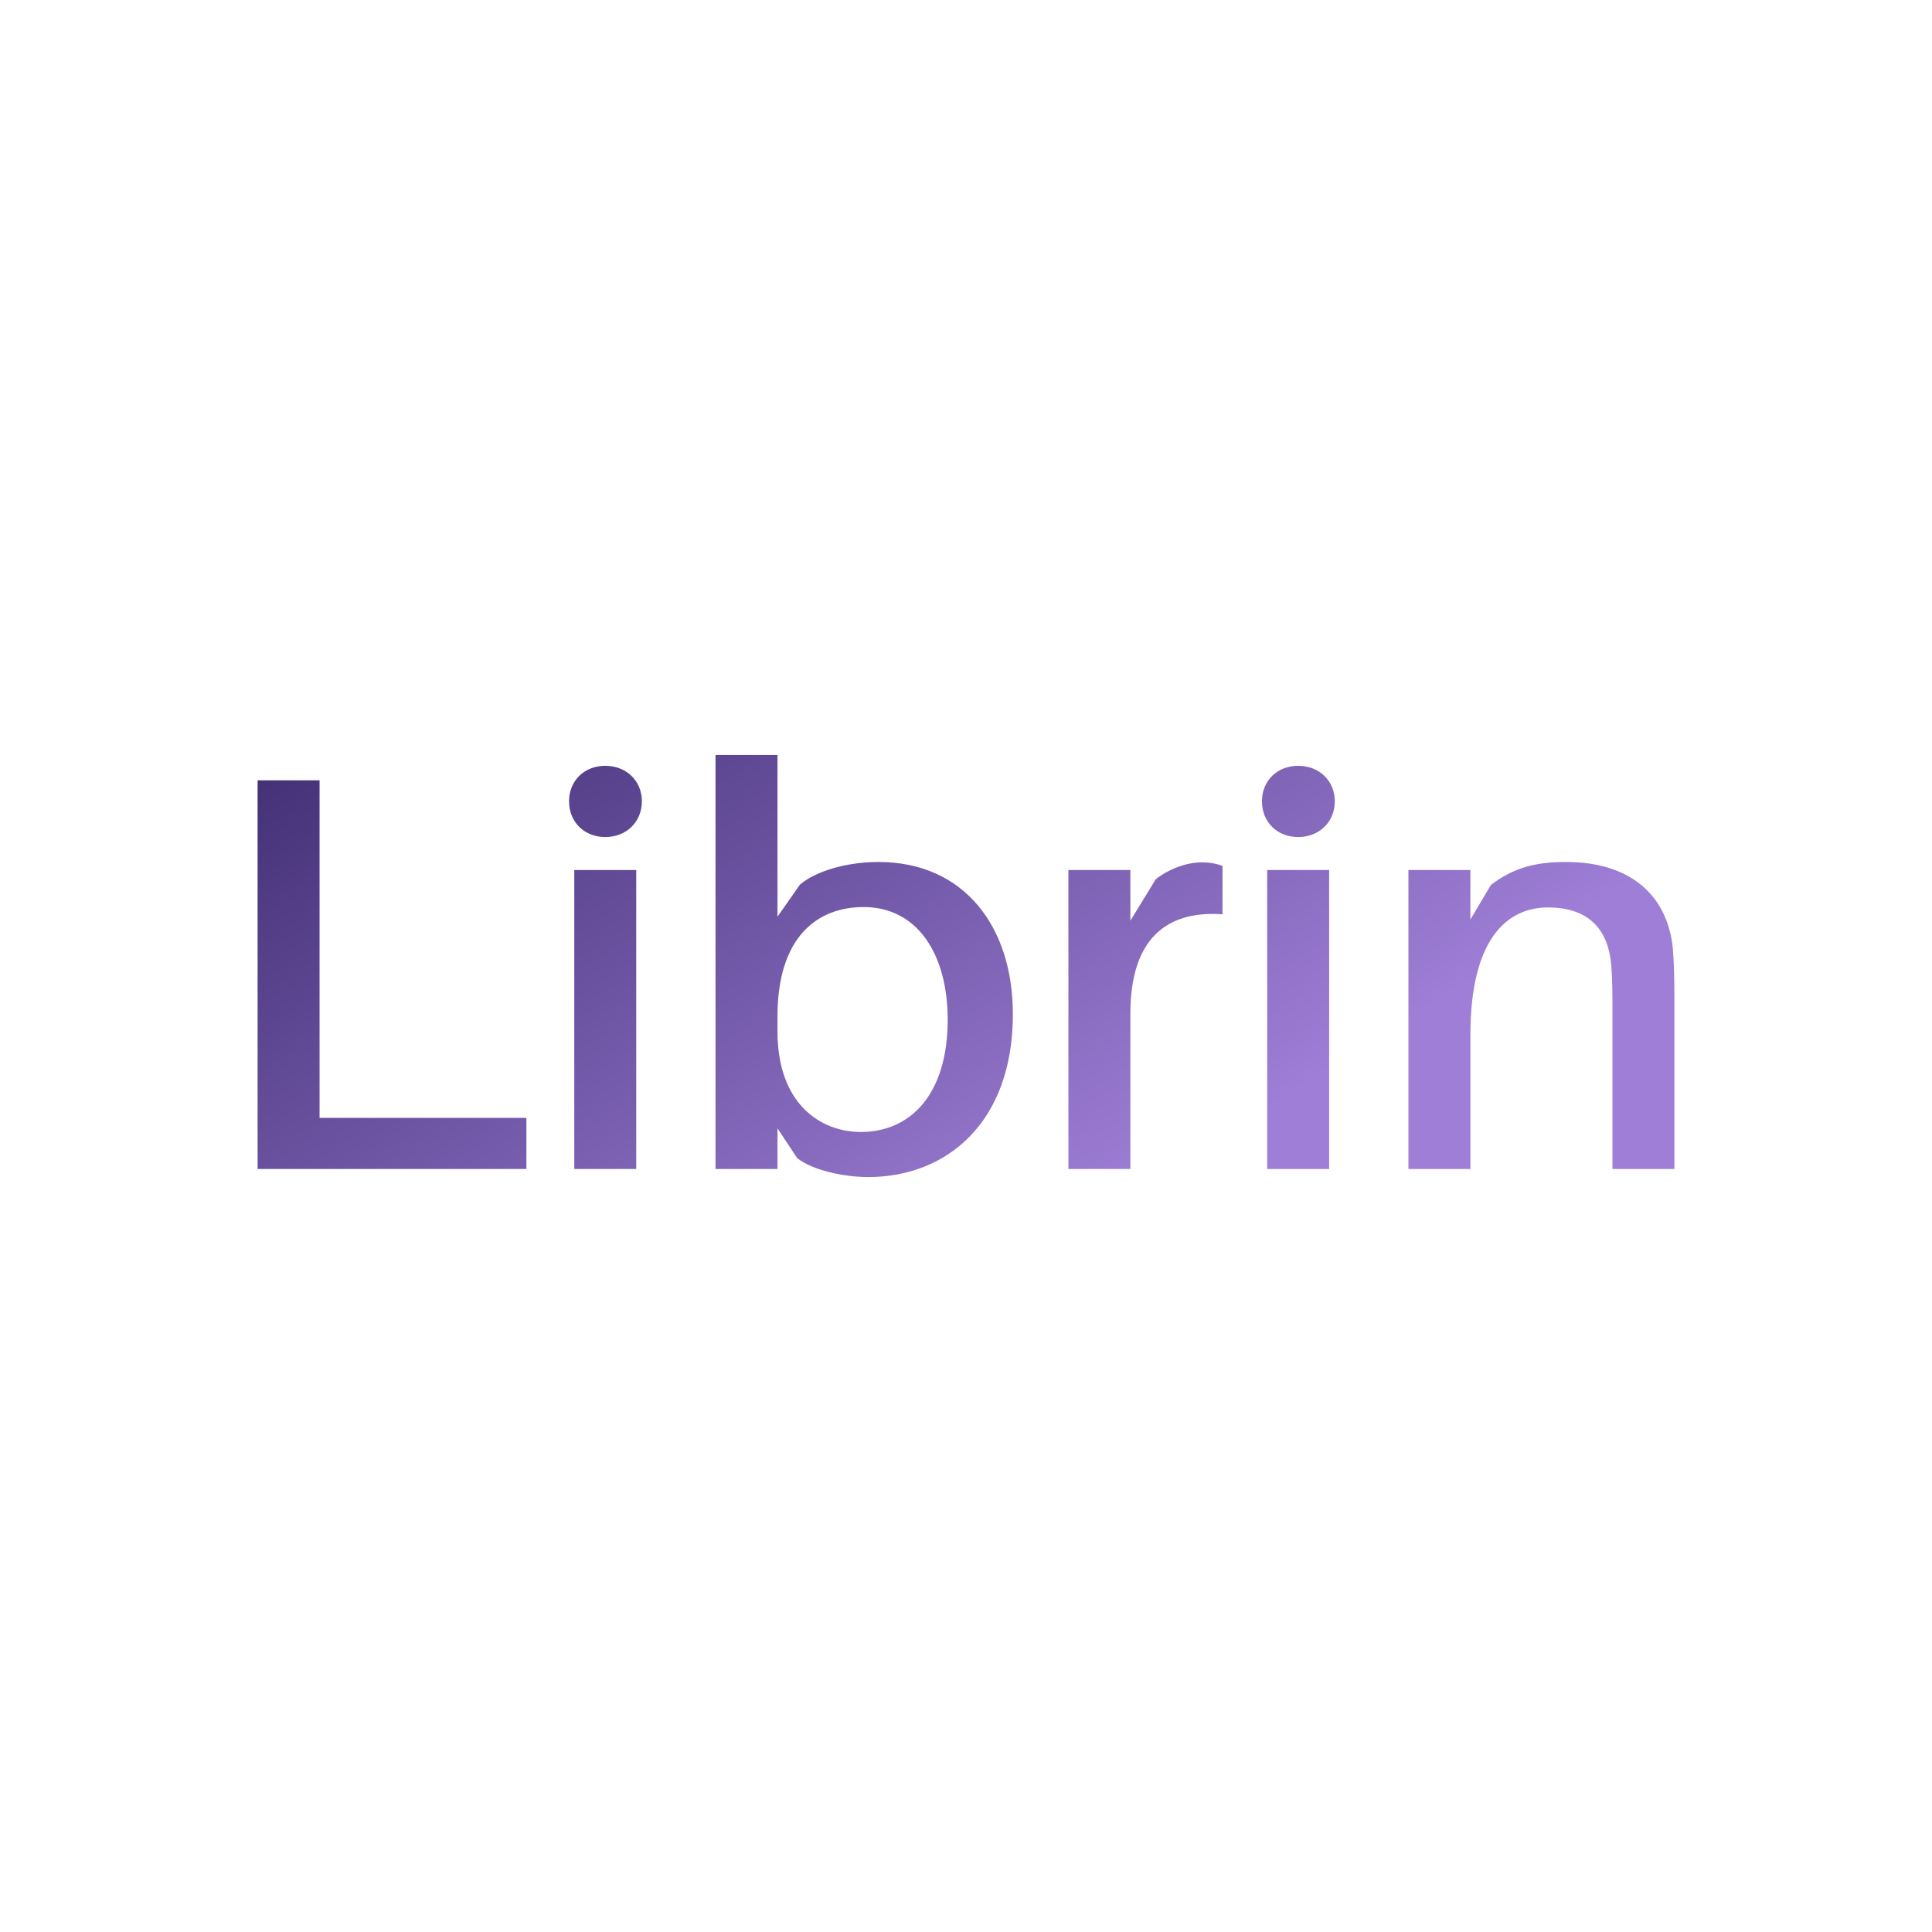
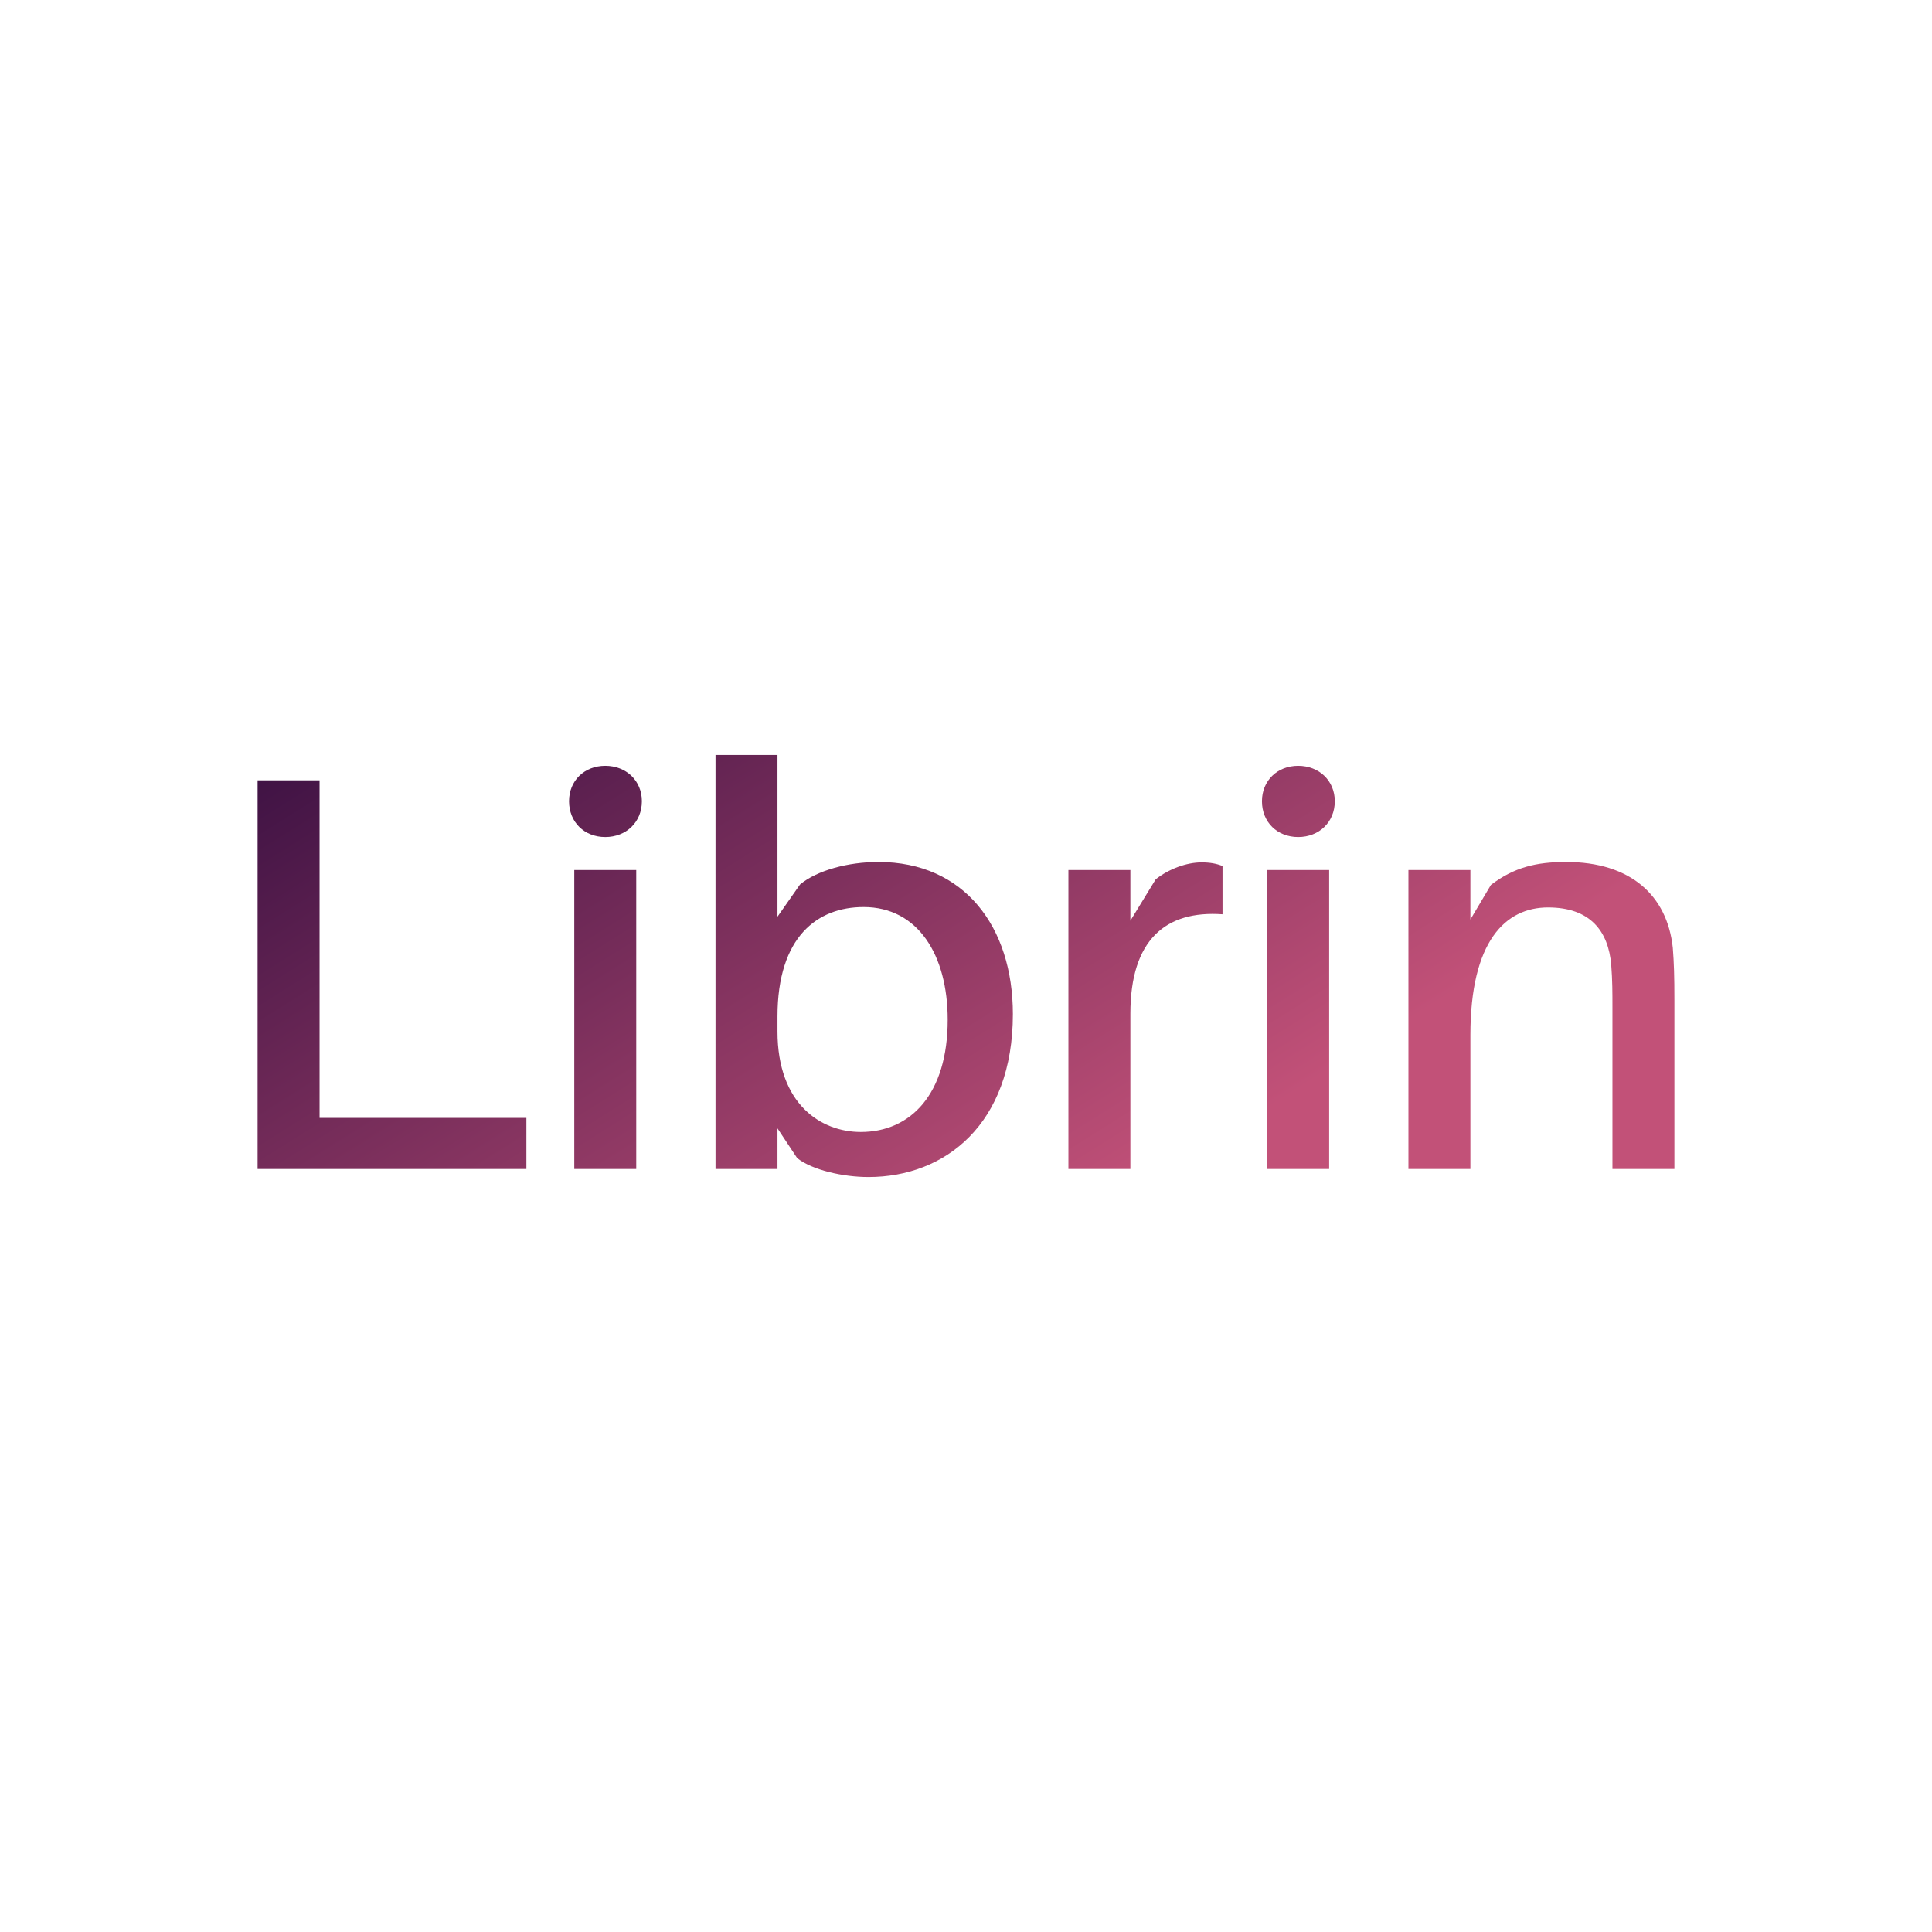
<svg xmlns="http://www.w3.org/2000/svg" data-v-fde0c5aa="" viewBox="0 0 300 300" class="font">
  <defs data-v-fde0c5aa="" />
  <rect data-v-fde0c5aa="" fill="transparent" x="0" y="0" width="300px" height="300px" class="logo-background-square" />
  <defs data-v-fde0c5aa="">
-     <linearGradient data-v-fde0c5aa="" gradientTransform="rotate(25)" id="f020b0ed-94d4-4257-876a-8f589c095e36" x1="0%" y1="0%" x2="100%" y2="0%">
-       <stop data-v-fde0c5aa="" offset="0%" stop-color="#422F75" stop-opacity="1" />
-       <stop data-v-fde0c5aa="" offset="100%" stop-color="#9e7ed6" stop-opacity="1" />
+     <linearGradient data-v-fde0c5aa="" gradientTransform="rotate(25)" id="18b06b98-fe0e-466f-b90c-5be7e7459ef3" x1="0%" y1="0%" x2="100%" y2="0%">
+       <stop data-v-fde0c5aa="" offset="0%" stop-color="#3C1143" stop-opacity="1" />
+       <stop data-v-fde0c5aa="" offset="100%" stop-color="#C25178" stop-opacity="1" />
    </linearGradient>
  </defs>
-   <g data-v-fde0c5aa="" id="671d58f0-1134-46c4-8e85-7c0eaf866441" fill="url(#f020b0ed-94d4-4257-876a-8f589c095e36)" transform="matrix(6.248225,0,0,6.248225,31.68986,96.6714)">
+   <g data-v-fde0c5aa="" id="14e9308a-c768-4f78-a629-0f2b9a0a94c4" fill="url(#18b06b98-fe0e-466f-b90c-5be7e7459ef3)" transform="matrix(6.248225,0,0,6.248225,31.68986,96.6714)">
    <path d="M8.01 12.31L2.87 12.31L2.87 3.92L1.33 3.92L1.33 13.58L8.01 13.58ZM9.97 3.56C9.45 3.56 9.07 3.93 9.07 4.44C9.07 4.96 9.45 5.33 9.97 5.33C10.49 5.33 10.88 4.96 10.88 4.44C10.88 3.93 10.49 3.56 9.97 3.56ZM10.74 13.58L10.74 6.15L9.20 6.15L9.20 13.58ZM16.76 5.95C16.00 5.95 15.23 6.16 14.81 6.51L14.25 7.31L14.25 3.29L12.71 3.29L12.71 13.58L14.25 13.58L14.25 12.57L14.74 13.31C15.12 13.61 15.89 13.78 16.51 13.78C18.42 13.78 20.10 12.46 20.10 9.73C20.10 7.56 18.89 5.95 16.76 5.95ZM16.32 12.66C15.34 12.66 14.25 11.98 14.25 10.16L14.25 9.79C14.25 7.80 15.25 7.07 16.39 7.07C17.74 7.07 18.48 8.26 18.48 9.87C18.48 11.72 17.56 12.66 16.32 12.66ZM24.79 5.96C24.42 5.96 23.98 6.12 23.65 6.38L23.02 7.41L23.02 6.15L21.48 6.15L21.48 13.58L23.02 13.58L23.02 9.72C23.02 7.88 23.90 7.15 25.31 7.25L25.31 6.05C25.16 5.99 25.00 5.96 24.79 5.96ZM27.19 3.56C26.67 3.56 26.29 3.93 26.29 4.44C26.29 4.96 26.67 5.33 27.19 5.33C27.71 5.33 28.10 4.96 28.10 4.44C28.10 3.93 27.71 3.56 27.19 3.56ZM27.96 13.58L27.96 6.15L26.42 6.15L26.42 13.58ZM36.50 8.08C36.36 6.78 35.45 5.95 33.85 5.95C33.11 5.95 32.56 6.08 31.98 6.52L31.47 7.38L31.47 6.15L29.93 6.15L29.93 13.58L31.47 13.58L31.47 10.25C31.47 7.92 32.34 7.08 33.40 7.08C34.45 7.08 34.90 7.67 34.97 8.51C35 8.89 35 9.21 35 9.56L35 13.58L36.54 13.58L36.54 9.39C36.54 8.79 36.53 8.46 36.50 8.08Z" />
  </g>
</svg>
